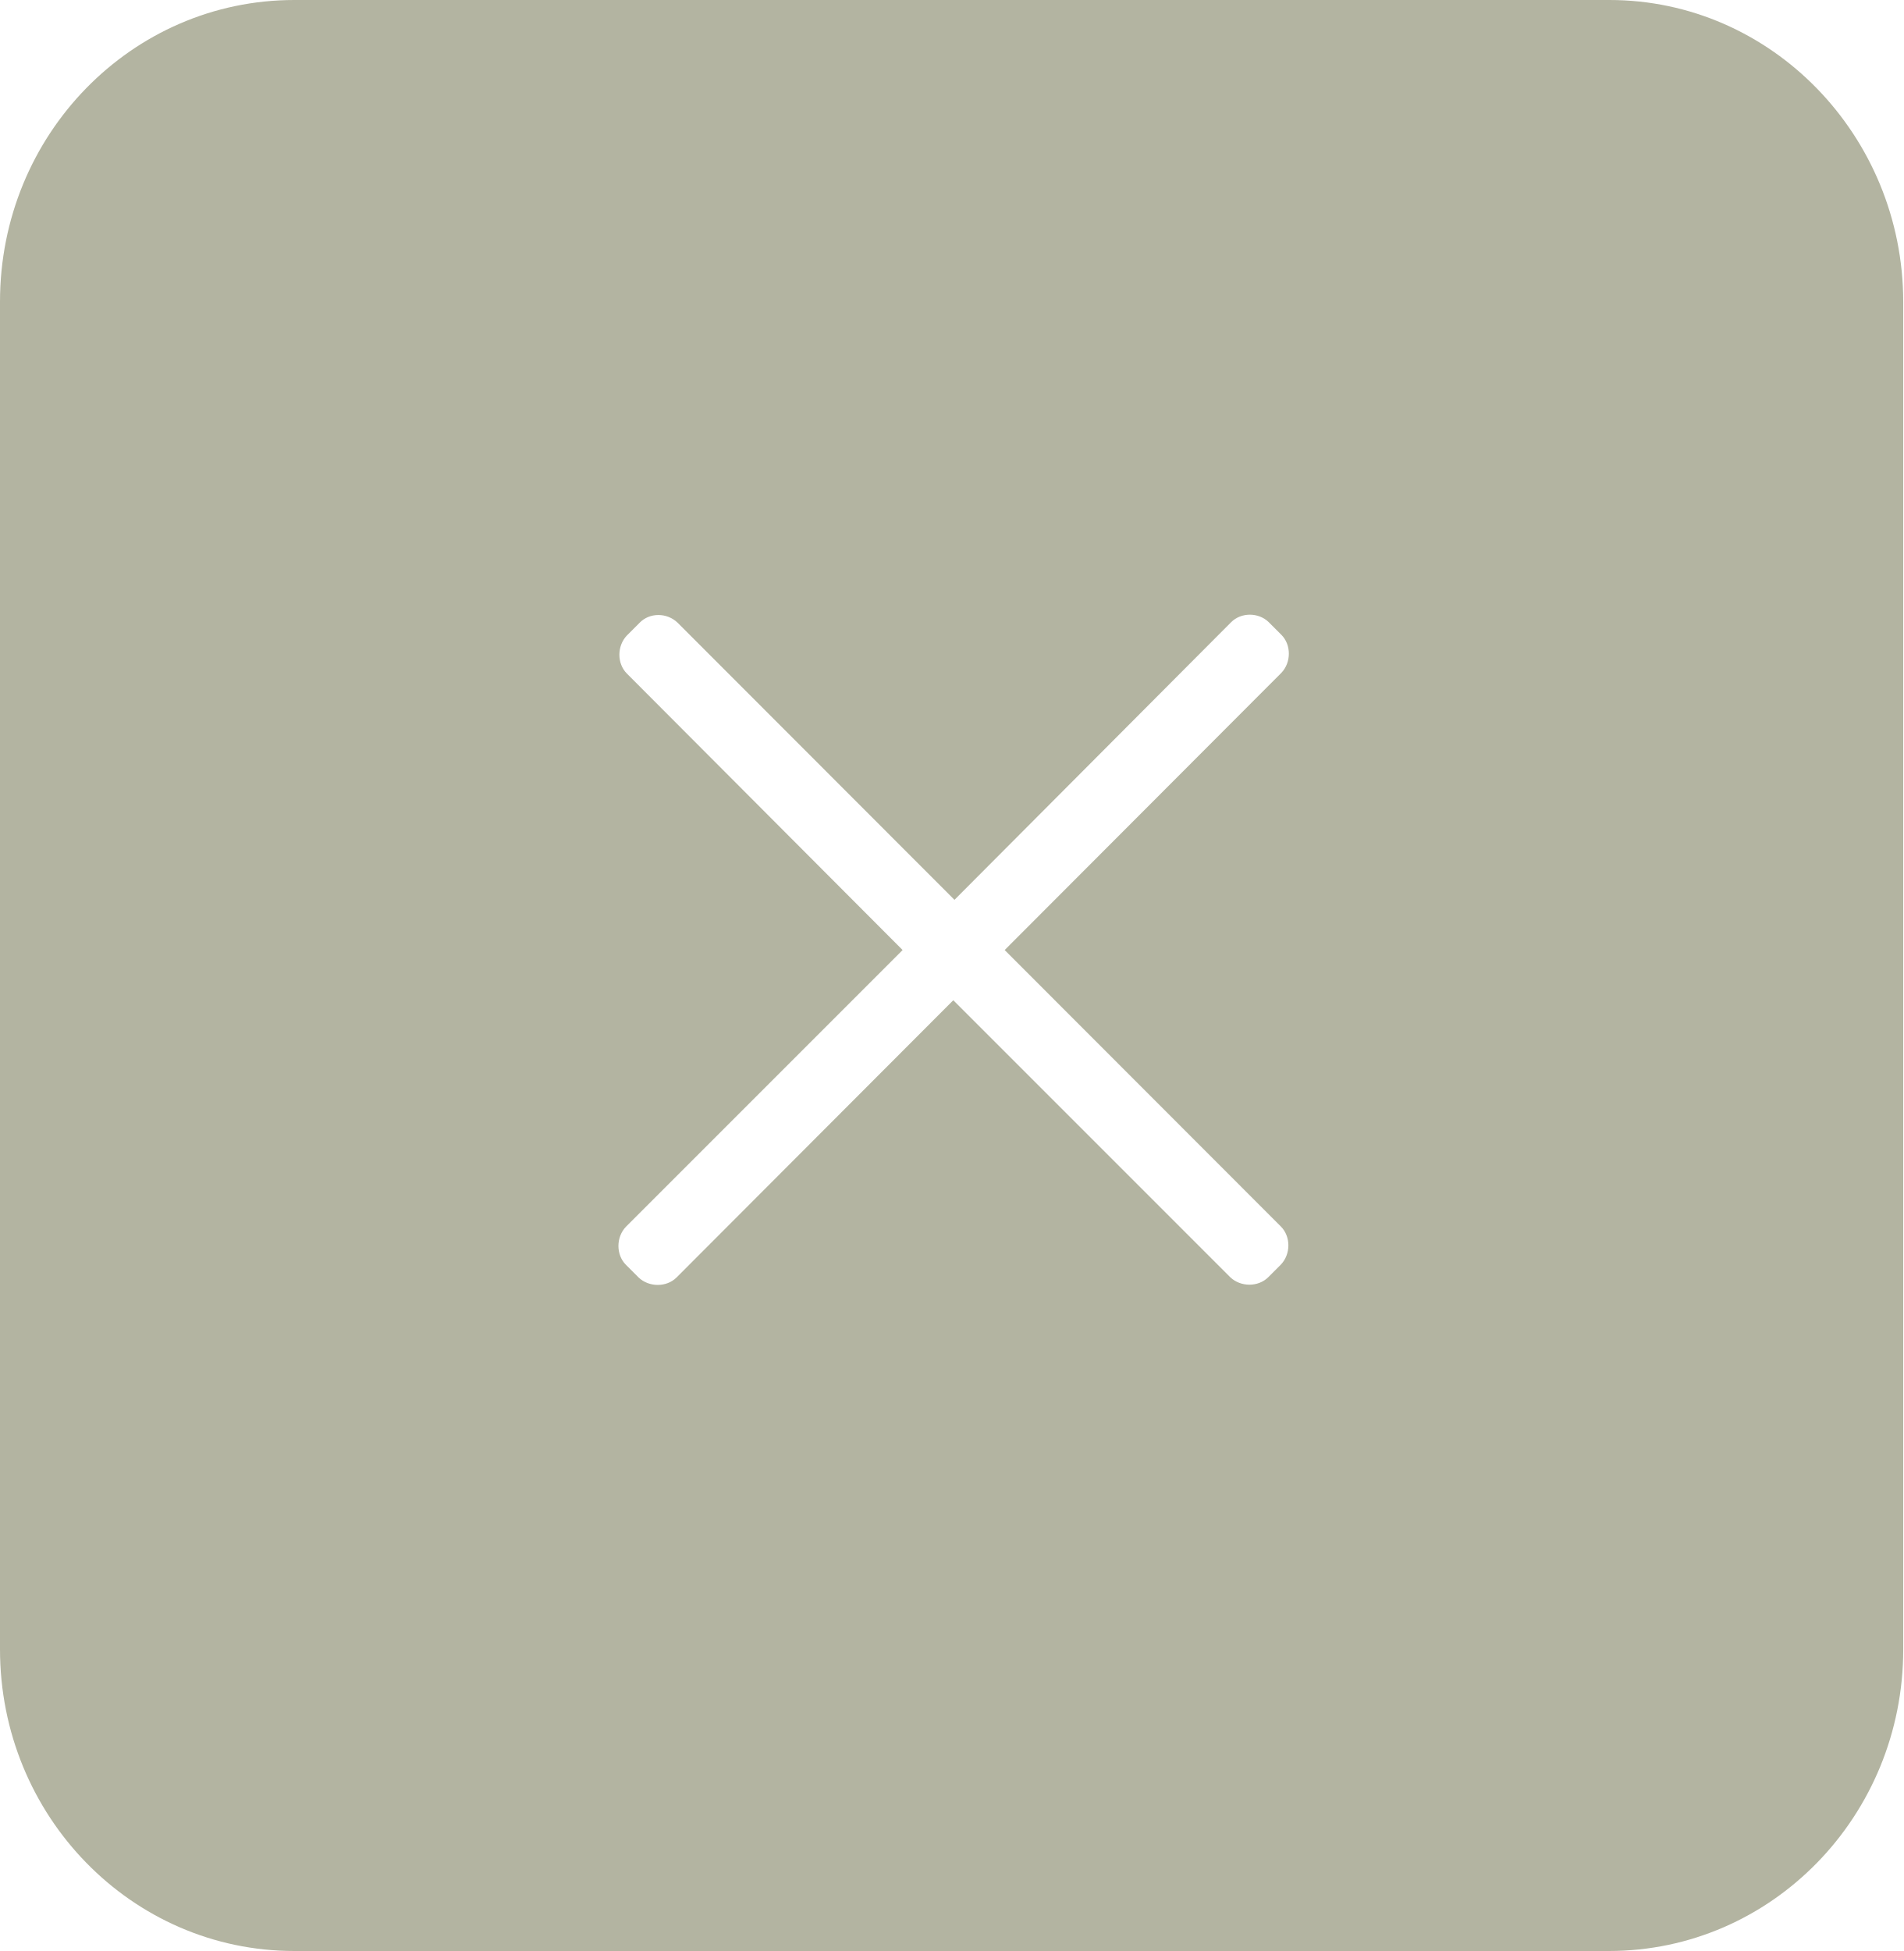
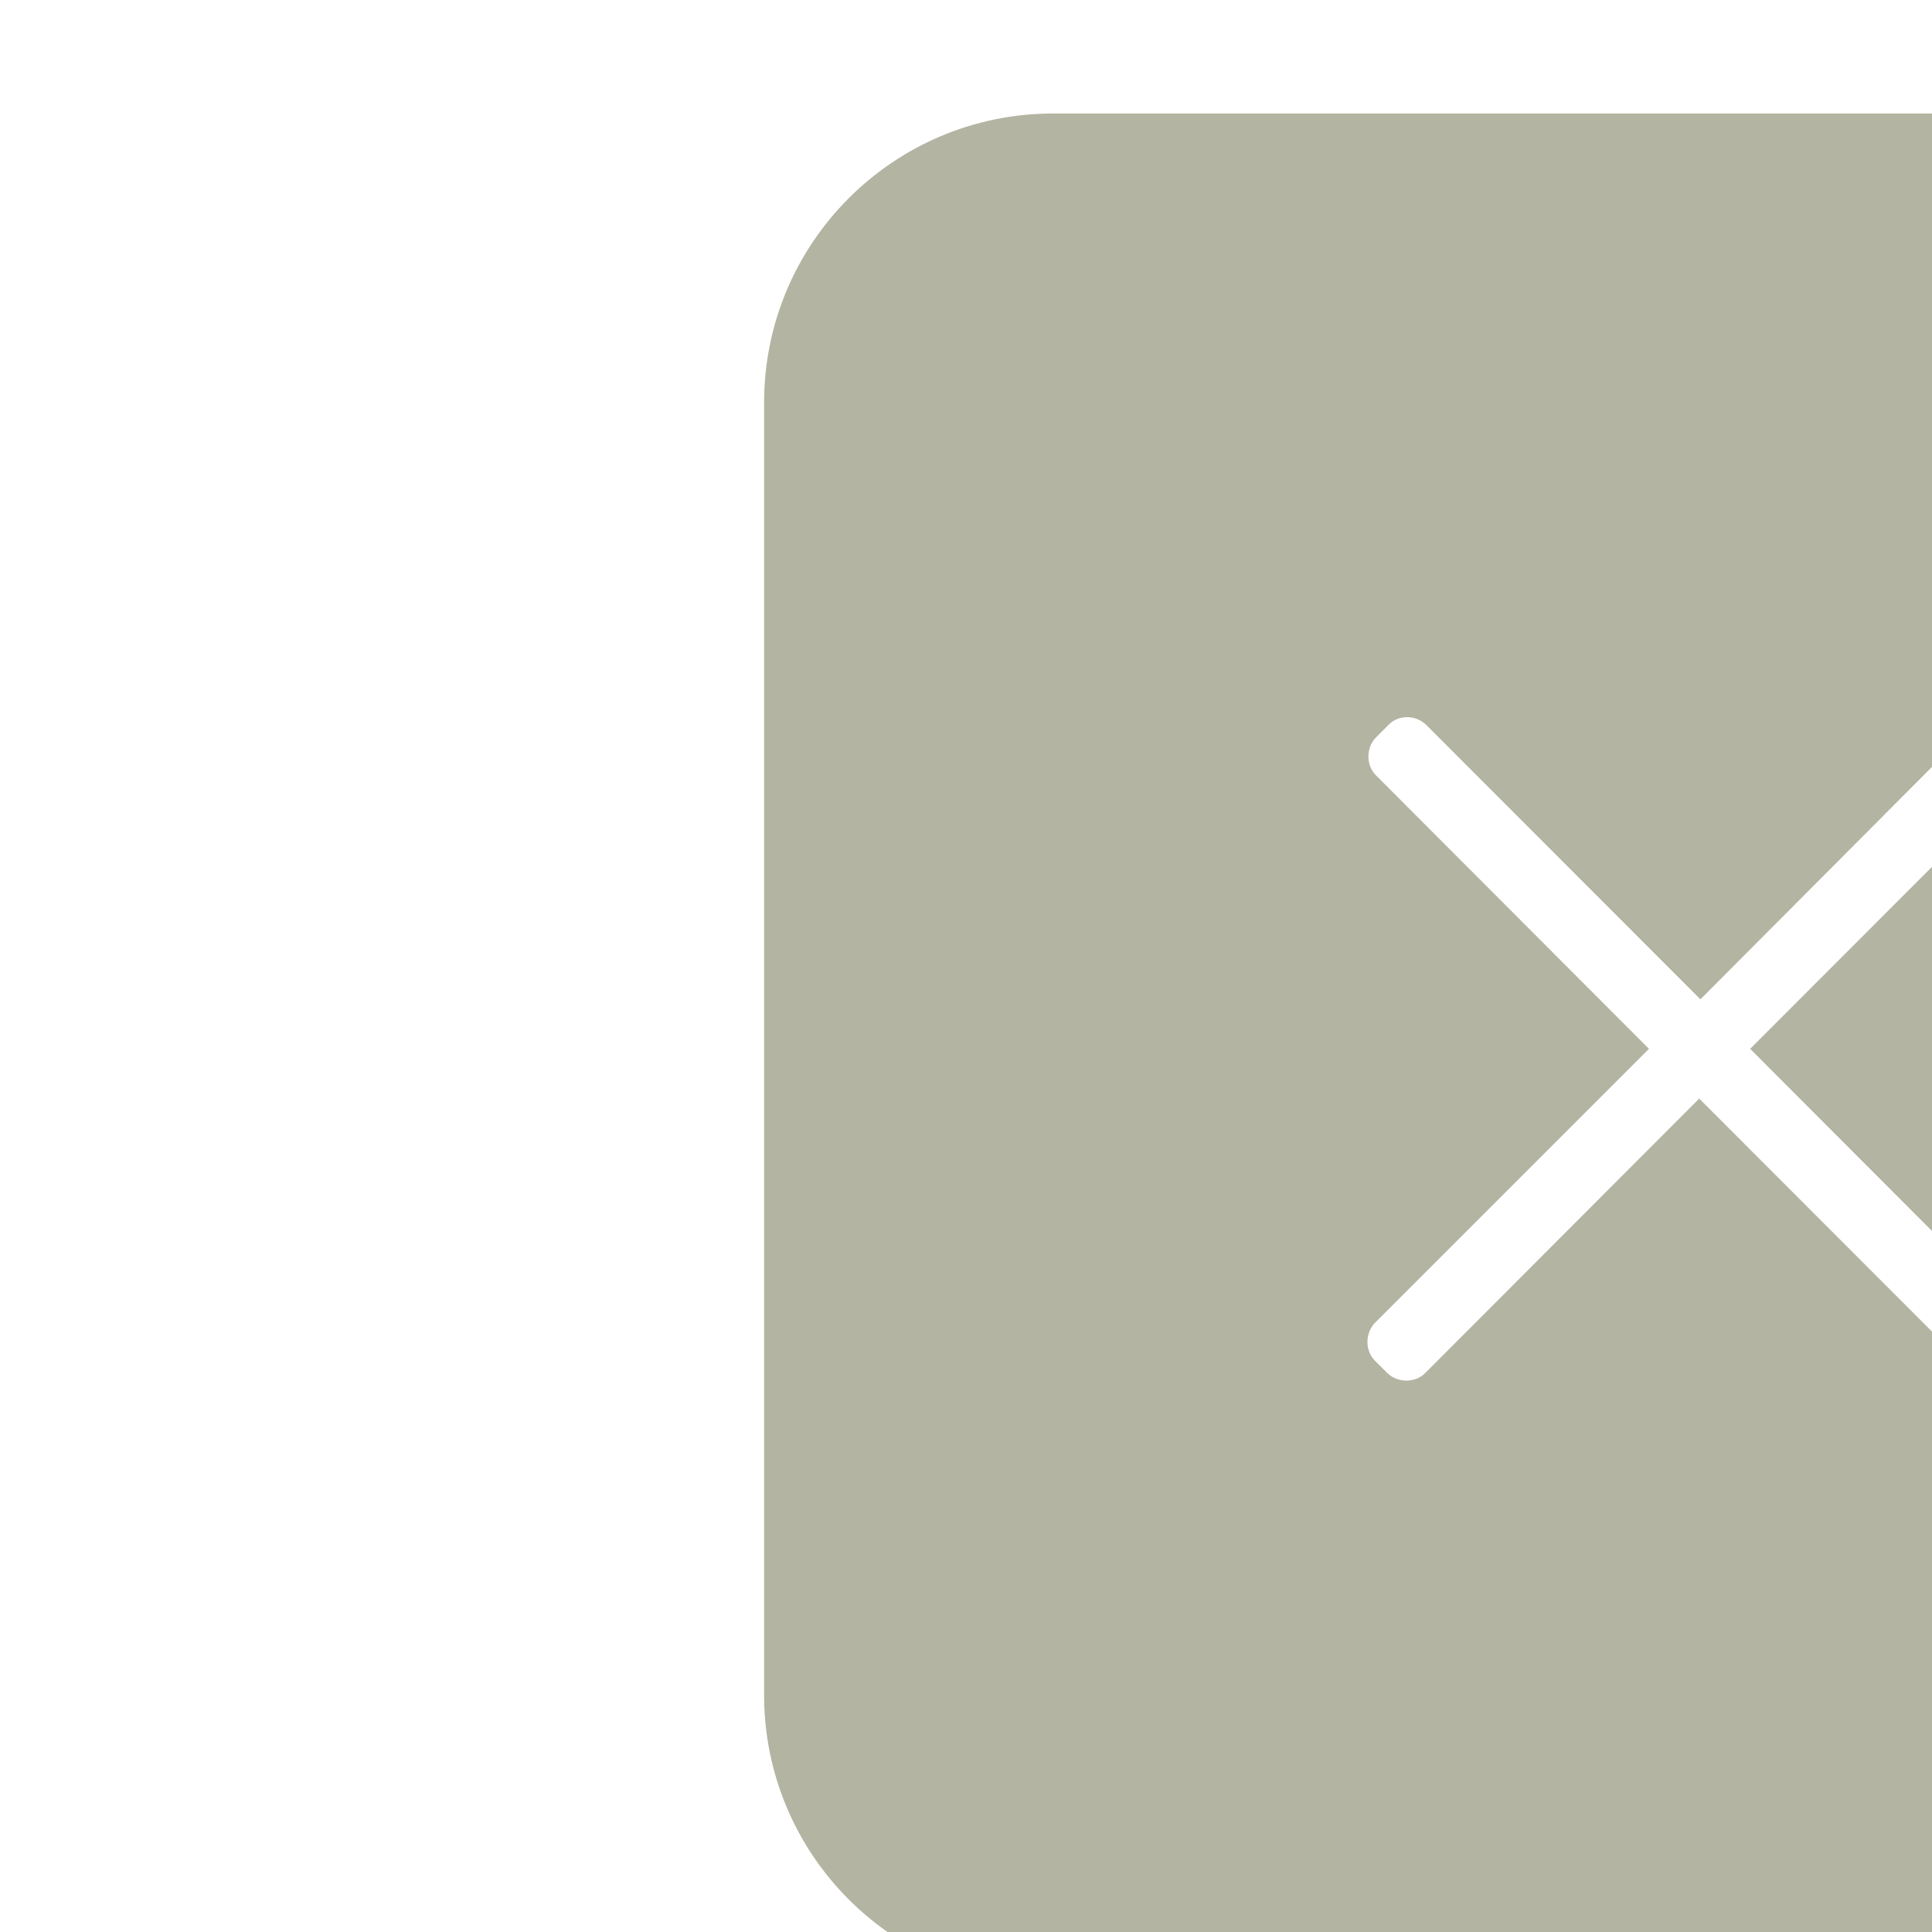
- <svg xmlns="http://www.w3.org/2000/svg" version="1.1" id="BTX" x="0px" y="0px" viewBox="300.8 21.5 800.1 820" enable-background="new 300.8 21.5 800.1 820" xml:space="preserve">
-   <g>
-     <g>
-       <path fill="#B3B4A1" d="M977.3,21.5H424.5c-68.3,0-123.7,56.6-123.7,126.8v566.4c0,70,55.3,126.8,123.7,126.8h552.6    c68.3,0,123.7-56.6,123.7-126.8V148.3C1100.7,78.5,1045.4,21.5,977.3,21.5z M839.2,537c4.2,4.2,4.2,11.6,0,16l-5.3,5.3    c-4.2,4.2-11.6,4.2-16,0L701.5,441.9L585.2,558.4c-4.2,4.2-11.6,4.2-16,0l-5.3-5.3c-4.2-4.2-4.2-11.6,0-16l116.3-116.3    L564.3,304.6c-4.2-4.2-4.2-11.6,0-16l5.3-5.3c4.2-4.4,11.5-4.4,16-0.1L702,399.7L818.3,283c4.2-4.2,11.5-4.2,15.8,0l5.3,5.3    c4.2,4.2,4.2,11.6,0,16L723.1,420.8L839.2,537z" />
-     </g>
-   </g>
+ <svg xmlns="http://www.w3.org/2000/svg" version="1.1" id="BTX" x="0px" y="0px" viewBox="0 0 800 800" enable-background="new 0 0 800 800" xml:space="preserve">
+   <path fill="#B3B4A1" d="M971.4,47H436.1c-66.1,0-119.7,53.6-119.7,119.7v535.2c0,66.1,53.6,119.7,119.7,119.7h535.2  c66.1,0,119.7-53.6,119.7-119.7V166.6C1091,100.8,1037.5,47,971.4,47z M837.9,547.7c4.1,4.1,4.1,11.3,0,15.6l-5.2,5.2  c-4.1,4.1-11.3,4.1-15.6,0L703.6,454.9L590.1,568.6c-4.1,4.1-11.3,4.1-15.6,0l-5.2-5.2c-4.1-4.1-4.1-11.3,0-15.6l113.5-113.5  L569.7,321c-4.1-4.1-4.1-11.3,0-15.6l5.2-5.2c4.1-4.3,11.2-4.3,15.6-0.1l113.6,113.7l113.5-113.9c4.1-4.1,11.2-4.1,15.4,0l5.2,5.2  c4.1,4.1,4.1,11.3,0,15.6L724.7,434.3L837.9,547.7z" />
</svg>
